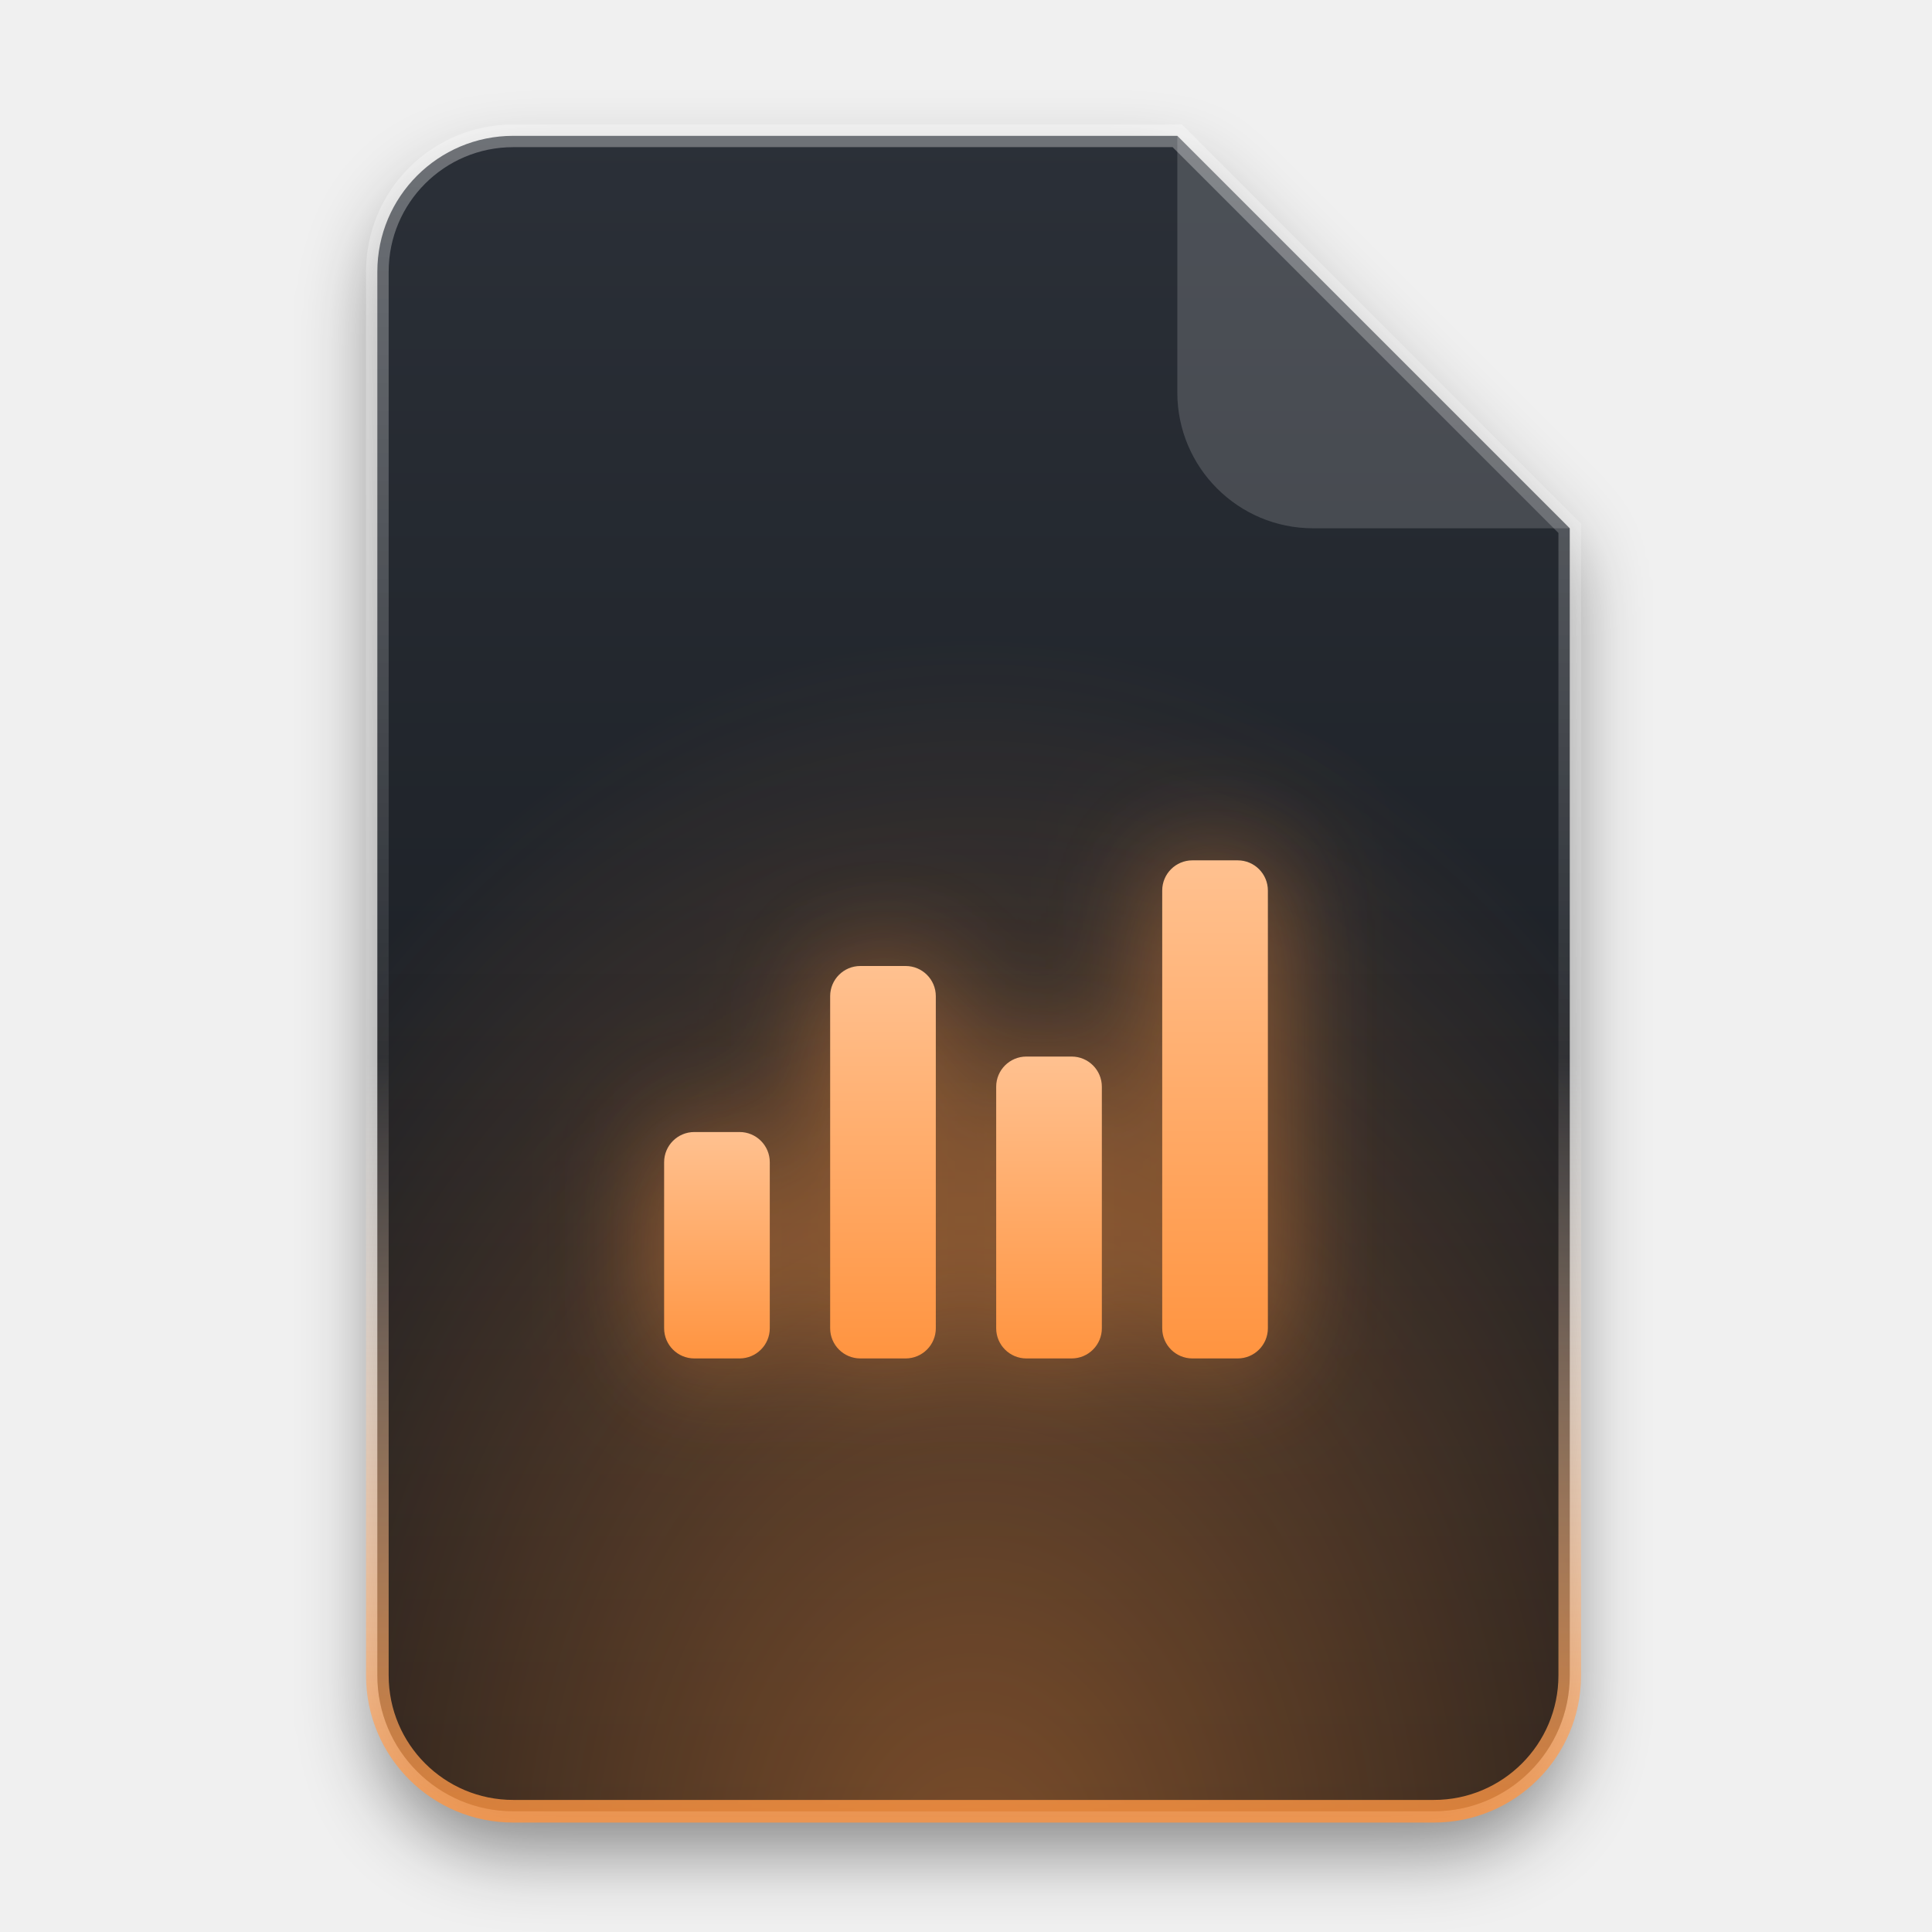
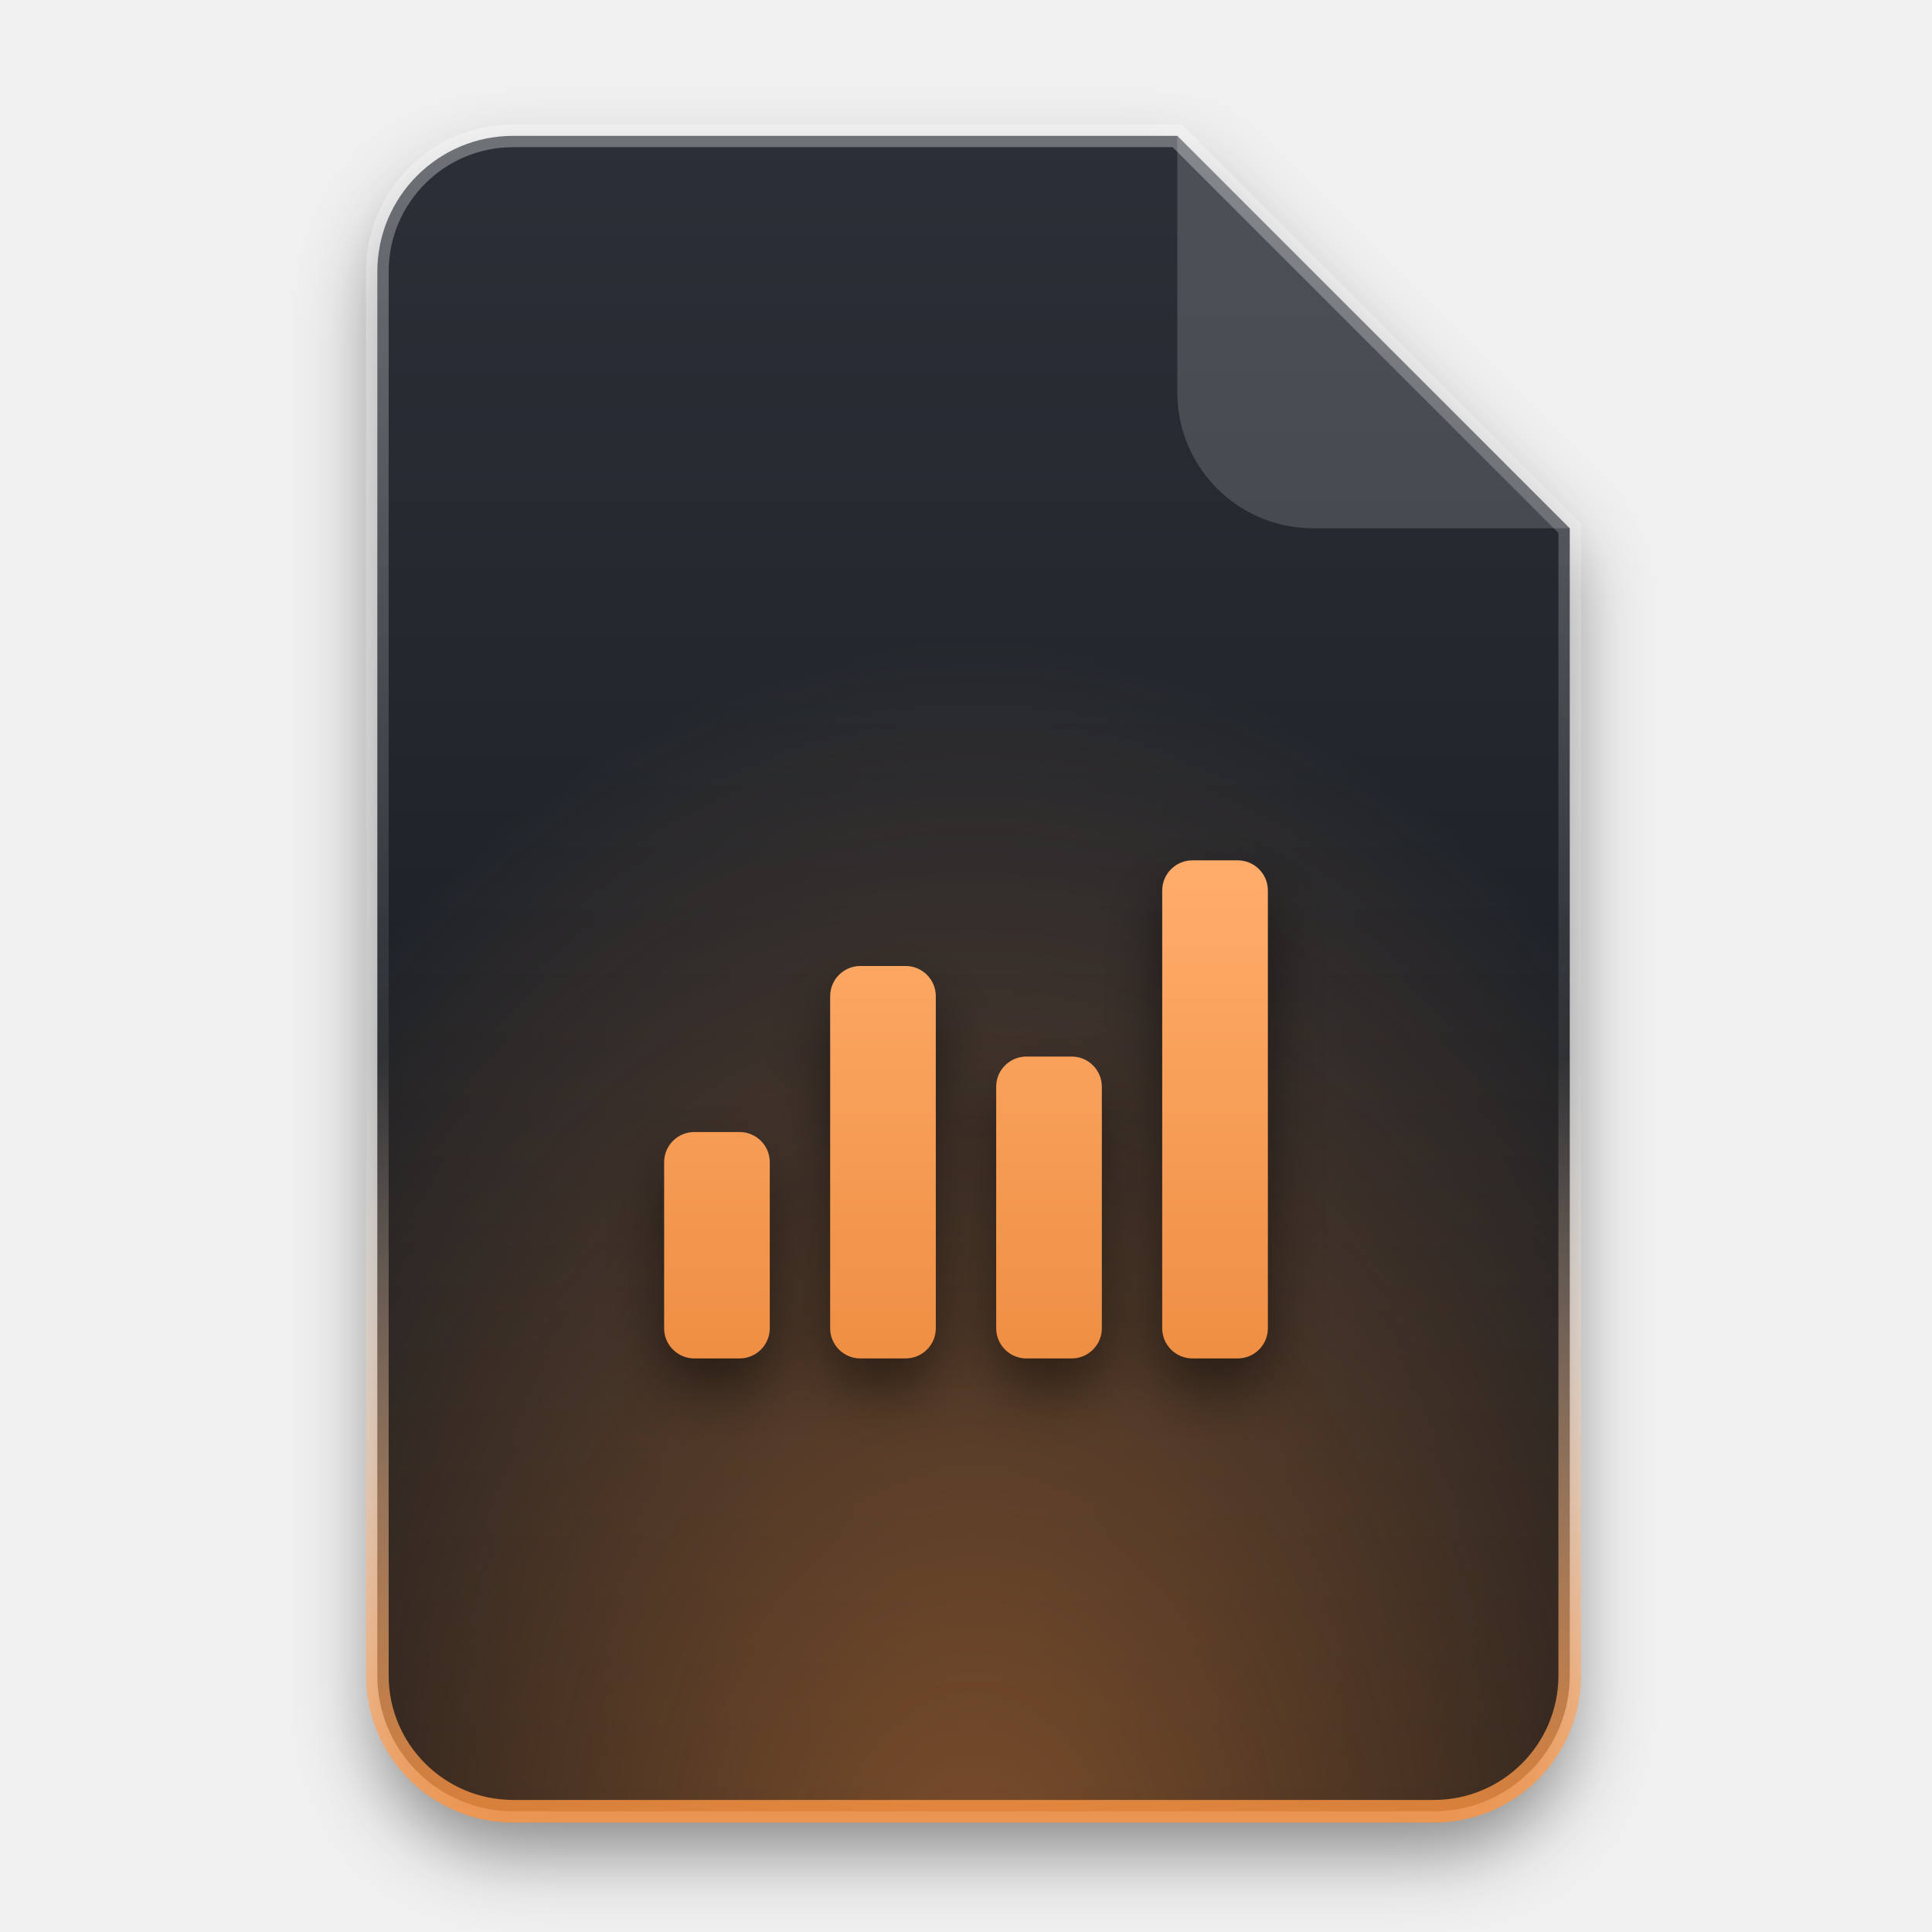
<svg xmlns="http://www.w3.org/2000/svg" viewBox="0 0 256 256" width="256" height="256">
  <defs>
+     <linearGradient id="solid" gradientUnits="userSpaceOnUse" x1="0" y1="100" x2="0" y2="200">
+       <stop offset="0" stop-color="#FFAC6A" />
+       <stop offset="1" stop-color="#E57E2D" />
+     </linearGradient>
+     <filter id="under" x="-30%" y="-30%" width="160%" height="170%">
+       <feGaussianBlur stdDeviation="4" />
+       <feOffset dy="4" />
+     </filter>
    <linearGradient id="smoke" x1="0" y1="0" x2="0" y2="1">
      <stop offset="0" stop-color="#2B3038" />
      <stop offset="1" stop-color="#121519" />
    </linearGradient>
    <linearGradient id="rim" x1="0" y1="0" x2="0" y2="1">
      <stop offset="0" stop-color="#fff" stop-opacity=".32" />
      <stop offset=".55" stop-color="#fff" stop-opacity=".06" />
      <stop offset="1" stop-color="#FF9440" stop-opacity=".8" />
    </linearGradient>
    <radialGradient id="glow" cx=".5" cy="1.05" r=".75">
      <stop offset="0" stop-color="#FF9440" stop-opacity=".45" />
      <stop offset="1" stop-color="#FF9440" stop-opacity="0" />
    </radialGradient>
    <linearGradient id="ink" x1="0" y1="0" x2="0" y2="1">
      <stop offset="0" stop-color="#FFC190" />
      <stop offset="1" stop-color="#FF9440" />
    </linearGradient>
    <filter id="halo" x="-30%" y="-30%" width="160%" height="160%">
      <feGaussianBlur stdDeviation="8" />
    </filter>
    <filter id="drop" x="-20%" y="-20%" width="140%" height="150%">
      <feGaussianBlur stdDeviation="5" />
      <feOffset dy="5" />
    </filter>
  </defs>
  <path d="M68 18h88l52 52v152a18 18 0 0 1-18 18H68a18 18 0 0 1-18-18V36a18 18 0 0 1 18-18z" fill="#000" opacity=".45" filter="url(#drop)" />
  <path d="M68 18h88l52 52v152a18 18 0 0 1-18 18H68a18 18 0 0 1-18-18V36a18 18 0 0 1 18-18z" fill="url(#smoke)" />
  <path d="M68 18h88l52 52v152a18 18 0 0 1-18 18H68a18 18 0 0 1-18-18V36a18 18 0 0 1 18-18z" fill="url(#glow)" />
  <path d="M156 18v34a18 18 0 0 0 18 18h34z" fill="#fff" opacity=".16" />
  <g transform="translate(0 16)">
-     <g filter="url(#halo)" opacity=".55">
-       <rect fill="#FF9440" x="88" y="134" width="14" height="30" rx="4" />
-       <rect fill="#FF9440" x="110" y="112" width="14" height="52" rx="4" />
-       <rect fill="#FF9440" x="132" y="124" width="14" height="40" rx="4" />
-       <rect fill="#FF9440" x="154" y="98" width="14" height="66" rx="4" />
+     <g opacity=".5" filter="url(#under)">
+       <rect fill="#000" x="88" y="134" width="14" height="30" rx="4" />
+       <rect fill="#000" x="110" y="112" width="14" height="52" rx="4" />
+       <rect fill="#000" x="132" y="124" width="14" height="40" rx="4" />
+       <rect fill="#000" x="154" y="98" width="14" height="66" rx="4" />
    </g>
-     <rect fill="url(#ink)" x="88" y="134" width="14" height="30" rx="4" />
-     <rect fill="url(#ink)" x="110" y="112" width="14" height="52" rx="4" />
-     <rect fill="url(#ink)" x="132" y="124" width="14" height="40" rx="4" />
-     <rect fill="url(#ink)" x="154" y="98" width="14" height="66" rx="4" />
+     <rect fill="url(#solid)" x="88" y="134" width="14" height="30" rx="4" />
+     <rect fill="url(#solid)" x="110" y="112" width="14" height="52" rx="4" />
+     <rect fill="url(#solid)" x="132" y="124" width="14" height="40" rx="4" />
+     <rect fill="url(#solid)" x="154" y="98" width="14" height="66" rx="4" />
  </g>
  <path d="M68 18h88l52 52v152a18 18 0 0 1-18 18H68a18 18 0 0 1-18-18V36a18 18 0 0 1 18-18z" fill="none" stroke="url(#rim)" stroke-width="3" />
</svg>
